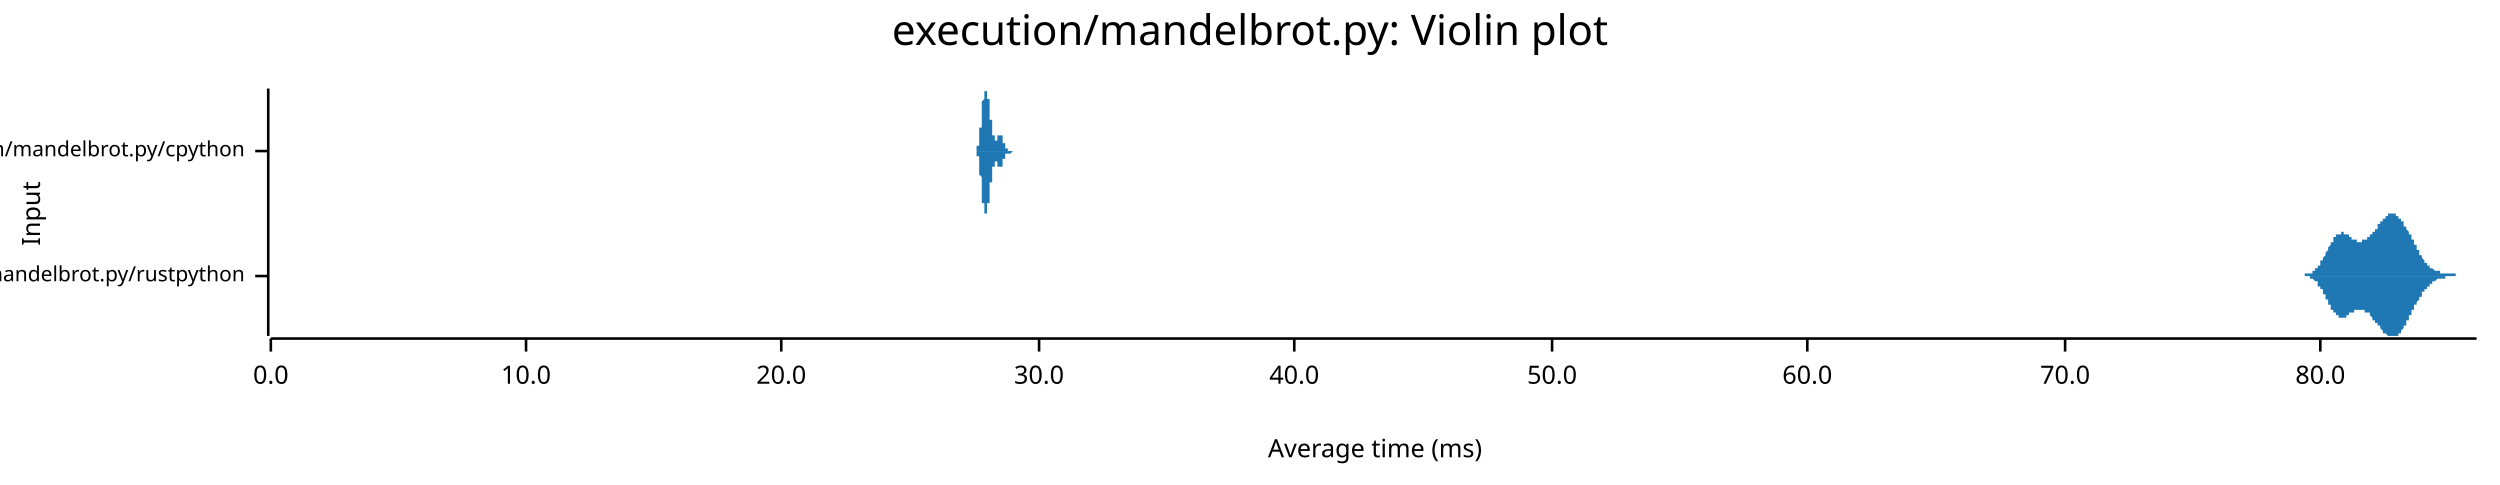
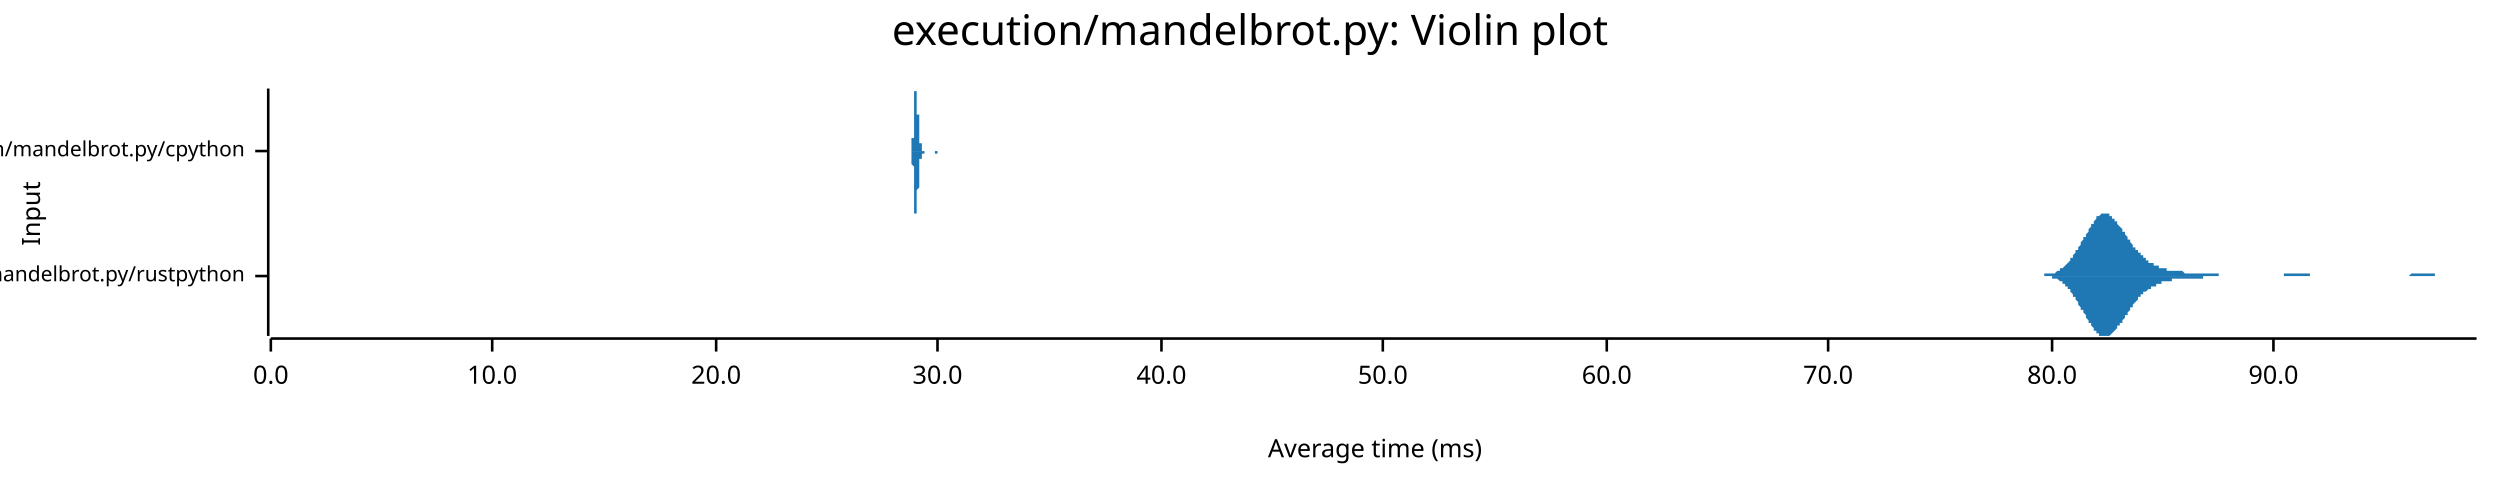
<svg xmlns="http://www.w3.org/2000/svg" width="960" height="186" viewBox="0 0 960 186">
  <text x="480" y="5" dy="0.76em" text-anchor="middle" font-family="sans-serif" font-size="16.129" opacity="1" fill="#000000">
execution/mandelbrot.py: Violin plot
</text>
  <text x="8" y="82" dy="0.76em" text-anchor="middle" font-family="sans-serif" font-size="9.677" opacity="1" fill="#000000" transform="rotate(270, 8, 82)">
Input
</text>
  <text x="528" y="178" dy="-0.5ex" text-anchor="middle" font-family="sans-serif" font-size="9.677" opacity="1" fill="#000000">
Average time (ms)
</text>
  <polyline fill="none" opacity="1" stroke="#000000" stroke-width="1" points="103,34 103,129 " />
  <text x="94" y="106" dy="0.5ex" text-anchor="end" font-family="sans-serif" font-size="8.065" opacity="1" fill="#000000">
execution/mandelbrot.py/rustpython
</text>
  <polyline fill="none" opacity="1" stroke="#000000" stroke-width="1" points="98,106 103,106 " />
  <text x="94" y="58" dy="0.5ex" text-anchor="end" font-family="sans-serif" font-size="8.065" opacity="1" fill="#000000">
execution/mandelbrot.py/cpython
</text>
  <polyline fill="none" opacity="1" stroke="#000000" stroke-width="1" points="98,58 103,58 " />
  <polyline fill="none" opacity="1" stroke="#000000" stroke-width="1" points="104,130 951,130 " />
  <text x="104" y="140" dy="0.76em" text-anchor="middle" font-family="sans-serif" font-size="9.677" opacity="1" fill="#000000">
0.0
</text>
  <polyline fill="none" opacity="1" stroke="#000000" stroke-width="1" points="104,130 104,135 " />
-   <text x="202" y="140" dy="0.76em" text-anchor="middle" font-family="sans-serif" font-size="9.677" opacity="1" fill="#000000">
+   <text x="189" y="140" dy="0.76em" text-anchor="middle" font-family="sans-serif" font-size="9.677" opacity="1" fill="#000000">
10.0
</text>
-   <polyline fill="none" opacity="1" stroke="#000000" stroke-width="1" points="202,130 202,135 " />
-   <text x="300" y="140" dy="0.76em" text-anchor="middle" font-family="sans-serif" font-size="9.677" opacity="1" fill="#000000">
+   <polyline fill="none" opacity="1" stroke="#000000" stroke-width="1" points="189,130 189,135 " />
+   <text x="275" y="140" dy="0.76em" text-anchor="middle" font-family="sans-serif" font-size="9.677" opacity="1" fill="#000000">
20.0
</text>
-   <polyline fill="none" opacity="1" stroke="#000000" stroke-width="1" points="300,130 300,135 " />
-   <text x="399" y="140" dy="0.76em" text-anchor="middle" font-family="sans-serif" font-size="9.677" opacity="1" fill="#000000">
+   <polyline fill="none" opacity="1" stroke="#000000" stroke-width="1" points="275,130 275,135 " />
+   <text x="360" y="140" dy="0.76em" text-anchor="middle" font-family="sans-serif" font-size="9.677" opacity="1" fill="#000000">
30.0
</text>
-   <polyline fill="none" opacity="1" stroke="#000000" stroke-width="1" points="399,130 399,135 " />
-   <text x="497" y="140" dy="0.76em" text-anchor="middle" font-family="sans-serif" font-size="9.677" opacity="1" fill="#000000">
+   <polyline fill="none" opacity="1" stroke="#000000" stroke-width="1" points="360,130 360,135 " />
+   <text x="446" y="140" dy="0.76em" text-anchor="middle" font-family="sans-serif" font-size="9.677" opacity="1" fill="#000000">
40.0
</text>
-   <polyline fill="none" opacity="1" stroke="#000000" stroke-width="1" points="497,130 497,135 " />
-   <text x="596" y="140" dy="0.76em" text-anchor="middle" font-family="sans-serif" font-size="9.677" opacity="1" fill="#000000">
+   <polyline fill="none" opacity="1" stroke="#000000" stroke-width="1" points="446,130 446,135 " />
+   <text x="531" y="140" dy="0.76em" text-anchor="middle" font-family="sans-serif" font-size="9.677" opacity="1" fill="#000000">
50.0
</text>
-   <polyline fill="none" opacity="1" stroke="#000000" stroke-width="1" points="596,130 596,135 " />
-   <text x="694" y="140" dy="0.76em" text-anchor="middle" font-family="sans-serif" font-size="9.677" opacity="1" fill="#000000">
+   <polyline fill="none" opacity="1" stroke="#000000" stroke-width="1" points="531,130 531,135 " />
+   <text x="617" y="140" dy="0.76em" text-anchor="middle" font-family="sans-serif" font-size="9.677" opacity="1" fill="#000000">
60.0
</text>
-   <polyline fill="none" opacity="1" stroke="#000000" stroke-width="1" points="694,130 694,135 " />
-   <text x="793" y="140" dy="0.76em" text-anchor="middle" font-family="sans-serif" font-size="9.677" opacity="1" fill="#000000">
+   <polyline fill="none" opacity="1" stroke="#000000" stroke-width="1" points="617,130 617,135 " />
+   <text x="702" y="140" dy="0.76em" text-anchor="middle" font-family="sans-serif" font-size="9.677" opacity="1" fill="#000000">
70.0
</text>
-   <polyline fill="none" opacity="1" stroke="#000000" stroke-width="1" points="793,130 793,135 " />
-   <text x="891" y="140" dy="0.76em" text-anchor="middle" font-family="sans-serif" font-size="9.677" opacity="1" fill="#000000">
+   <polyline fill="none" opacity="1" stroke="#000000" stroke-width="1" points="702,130 702,135 " />
+   <text x="788" y="140" dy="0.76em" text-anchor="middle" font-family="sans-serif" font-size="9.677" opacity="1" fill="#000000">
80.0
</text>
-   <polyline fill="none" opacity="1" stroke="#000000" stroke-width="1" points="891,130 891,135 " />
-   <polygon opacity="1" fill="#1F78B4" points="882,106 882,106 882,106 883,106 883,106 883,106 883,106 883,106 883,106 883,106 883,106 884,106 884,106 884,106 884,106 884,106 884,106 884,106 885,106 885,106 885,105 885,105 885,105 885,105 885,105 886,105 886,105 886,105 886,105 886,105 886,105 886,105 886,105 887,105 887,105 887,105 887,105 887,105 887,105 887,105 888,105 888,104 888,104 888,104 888,104 888,104 888,104 889,104 889,104 889,104 889,104 889,103 889,103 889,103 890,103 890,103 890,103 890,103 890,102 890,102 890,102 890,102 891,102 891,101 891,101 891,101 891,101 891,101 891,100 892,100 892,100 892,100 892,99 892,99 892,99 892,99 893,98 893,98 893,98 893,98 893,97 893,97 893,97 893,97 894,96 894,96 894,96 894,96 894,95 894,95 894,95 895,94 895,94 895,94 895,94 895,93 895,93 895,93 896,93 896,92 896,92 896,92 896,92 896,92 896,91 896,91 897,91 897,91 897,91 897,91 897,90 897,90 897,90 898,90 898,90 898,90 898,90 898,90 898,90 898,90 899,90 899,89 899,89 899,89 899,89 899,89 899,89 900,89 900,89 900,90 900,90 900,90 900,90 900,90 900,90 901,90 901,90 901,90 901,90 901,90 901,90 901,90 902,90 902,91 902,91 902,91 902,91 902,91 902,91 903,91 903,91 903,91 903,91 903,92 903,92 903,92 903,92 904,92 904,92 904,92 904,92 904,92 904,92 904,92 905,92 905,93 905,93 905,93 905,93 905,93 905,93 906,93 906,93 906,93 906,93 906,93 906,93 906,93 907,93 907,93 907,93 907,93 907,93 907,93 907,92 907,92 908,92 908,92 908,92 908,92 908,92 908,92 908,92 909,92 909,92 909,92 909,92 909,91 909,91 909,91 910,91 910,91 910,91 910,91 910,91 910,90 910,90 910,90 911,90 911,90 911,90 911,89 911,89 911,89 911,89 912,89 912,89 912,88 912,88 912,88 912,88 912,88 913,88 913,87 913,87 913,87 913,87 913,87 913,87 913,86 914,86 914,86 914,86 914,86 914,85 914,85 914,85 915,85 915,85 915,85 915,84 915,84 915,84 915,84 916,84 916,84 916,84 916,83 916,83 916,83 916,83 917,83 917,83 917,83 917,83 917,83 917,82 917,82 917,82 918,82 918,82 918,82 918,82 918,82 918,82 918,82 919,82 919,82 919,82 919,82 919,82 919,82 919,82 920,82 920,82 920,82 920,82 920,82 920,83 920,83 920,83 921,83 921,83 921,83 921,83 921,83 921,83 921,84 922,84 922,84 922,84 922,84 922,84 922,85 922,85 923,85 923,85 923,85 923,86 923,86 923,86 923,86 923,87 924,87 924,87 924,87 924,87 924,88 924,88 924,88 925,89 925,89 925,89 925,89 925,90 925,90 925,90 926,90 926,91 926,91 926,91 926,91 926,92 926,92 927,92 927,93 927,93 927,93 927,93 927,94 927,94 927,94 928,94 928,95 928,95 928,95 928,95 928,96 928,96 929,96 929,96 929,97 929,97 929,97 929,97 929,98 930,98 930,98 930,98 930,99 930,99 930,99 930,99 930,99 931,100 931,100 931,100 931,100 931,100 931,101 931,101 932,101 932,101 932,101 932,101 932,102 932,102 932,102 933,102 933,102 933,102 933,102 933,102 933,103 933,103 934,103 934,103 934,103 934,103 934,103 934,103 934,103 934,103 935,104 935,104 935,104 935,104 935,104 935,104 935,104 936,104 936,104 936,104 936,104 936,104 936,104 936,104 937,104 937,104 937,104 937,105 937,105 937,105 937,105 937,105 938,105 938,105 938,105 938,105 938,105 938,105 938,105 939,105 939,105 939,105 939,105 939,105 939,105 939,105 940,105 940,105 940,105 940,105 940,105 940,105 940,105 940,105 941,105 941,105 941,105 941,105 941,105 941,105 941,105 942,105 942,105 942,105 942,105 942,105 942,105 942,105 943,105 943,105 943,105 943,105 943,105 943,105 943,106 944,106 944,106 944,106 944,106 944,106 944,106 944,106 944,106 945,106 945,106 945,106 945,106 945,106 945,106 945,106 946,106 946,106 946,106 946,106 946,106 946,106 946,106 947,106 947,106 947,106 947,106 947,106 947,106 947,106 947,106 948,106 948,106 948,106 948,106 948,106 948,106 948,106 949,106 949,106 949,106 949,106 949,106 949,106 949,106 950,106 950,106 950,106 950,106 950,106 950,106 950,106 951,106 951,106 882,106 " />
-   <polygon opacity="1" fill="#1F78B4" points="882,106 882,106 882,106 883,106 883,106 883,106 883,106 883,106 883,106 883,106 883,106 884,106 884,106 884,106 884,106 884,106 884,106 884,106 885,106 885,106 885,106 885,106 885,106 885,106 885,106 886,106 886,106 886,106 886,106 886,106 886,106 886,106 886,106 887,106 887,107 887,107 887,107 887,107 887,107 887,107 888,107 888,107 888,107 888,107 888,107 888,107 888,107 889,108 889,108 889,108 889,108 889,108 889,108 889,108 890,108 890,109 890,109 890,109 890,109 890,109 890,109 890,110 891,110 891,110 891,110 891,110 891,111 891,111 891,111 892,111 892,112 892,112 892,112 892,112 892,113 892,113 893,113 893,113 893,114 893,114 893,114 893,114 893,115 893,115 894,115 894,115 894,116 894,116 894,116 894,117 894,117 895,117 895,117 895,118 895,118 895,118 895,118 895,119 896,119 896,119 896,119 896,119 896,120 896,120 896,120 896,120 897,120 897,121 897,121 897,121 897,121 897,121 897,121 898,121 898,122 898,122 898,122 898,122 898,122 898,122 899,122 899,122 899,122 899,122 899,122 899,122 899,122 900,122 900,122 900,122 900,122 900,122 900,122 900,122 900,122 901,122 901,122 901,122 901,121 901,121 901,121 901,121 902,121 902,121 902,121 902,121 902,121 902,121 902,120 903,120 903,120 903,120 903,120 903,120 903,120 903,120 903,120 904,120 904,119 904,119 904,119 904,119 904,119 904,119 905,119 905,119 905,119 905,119 905,119 905,119 905,119 906,119 906,119 906,119 906,119 906,119 906,119 906,119 907,119 907,119 907,119 907,119 907,119 907,119 907,119 907,119 908,119 908,119 908,119 908,119 908,119 908,119 908,120 909,120 909,120 909,120 909,120 909,120 909,120 909,120 910,120 910,121 910,121 910,121 910,121 910,121 910,121 910,121 911,122 911,122 911,122 911,122 911,122 911,122 911,123 912,123 912,123 912,123 912,123 912,123 912,124 912,124 913,124 913,124 913,124 913,124 913,125 913,125 913,125 913,125 914,125 914,126 914,126 914,126 914,126 914,126 914,126 915,127 915,127 915,127 915,127 915,127 915,127 915,128 916,128 916,128 916,128 916,128 916,128 916,128 916,128 917,129 917,129 917,129 917,129 917,129 917,129 917,129 917,129 918,129 918,129 918,129 918,129 918,129 918,129 918,129 919,129 919,129 919,129 919,129 919,129 919,129 919,129 920,129 920,129 920,129 920,129 920,129 920,129 920,129 920,129 921,129 921,129 921,128 921,128 921,128 921,128 921,128 922,128 922,128 922,127 922,127 922,127 922,127 922,127 923,126 923,126 923,126 923,126 923,126 923,125 923,125 923,125 924,125 924,124 924,124 924,124 924,124 924,124 924,123 925,123 925,123 925,122 925,122 925,122 925,122 925,121 926,121 926,121 926,121 926,120 926,120 926,120 926,119 927,119 927,119 927,119 927,118 927,118 927,118 927,118 927,117 928,117 928,117 928,117 928,116 928,116 928,116 928,116 929,115 929,115 929,115 929,115 929,114 929,114 929,114 930,114 930,113 930,113 930,113 930,113 930,112 930,112 930,112 931,112 931,112 931,111 931,111 931,111 931,111 931,111 932,111 932,110 932,110 932,110 932,110 932,110 932,110 933,110 933,109 933,109 933,109 933,109 933,109 933,109 934,109 934,109 934,109 934,108 934,108 934,108 934,108 934,108 935,108 935,108 935,108 935,108 935,108 935,108 935,108 936,107 936,107 936,107 936,107 936,107 936,107 936,107 937,107 937,107 937,107 937,107 937,107 937,107 937,107 937,107 938,107 938,107 938,107 938,107 938,107 938,107 938,107 939,107 939,107 939,107 939,107 939,107 939,106 939,106 940,106 940,106 940,106 940,106 940,106 940,106 940,106 940,106 941,106 941,106 941,106 941,106 941,106 941,106 941,106 942,106 942,106 942,106 942,106 942,106 942,106 942,106 943,106 943,106 943,106 943,106 943,106 943,106 943,106 944,106 944,106 944,106 944,106 944,106 944,106 944,106 944,106 945,106 945,106 945,106 945,106 945,106 945,106 945,106 946,106 946,106 946,106 946,106 946,106 946,106 946,106 947,106 947,106 947,106 947,106 947,106 947,106 947,106 947,106 948,106 948,106 948,106 948,106 948,106 948,106 948,106 949,106 949,106 949,106 949,106 949,106 949,106 949,106 950,106 950,106 950,106 950,106 950,106 950,106 950,106 951,106 951,106 882,106 " />
-   <polygon opacity="1" fill="#1F78B4" points="374,58 374,58 374,58 374,58 374,58 374,58 374,58 374,58 374,58 374,58 374,58 374,58 374,58 374,58 374,58 374,58 374,58 374,58 374,58 374,58 374,58 374,58 375,58 375,58 375,58 375,58 375,58 375,58 375,58 375,58 375,58 375,58 375,58 375,58 375,58 375,58 375,58 375,57 375,57 375,57 375,57 375,57 375,57 375,57 375,57 375,57 375,57 375,57 375,57 375,56 375,56 375,56 376,56 376,56 376,56 376,56 376,55 376,55 376,55 376,55 376,55 376,55 376,54 376,54 376,54 376,54 376,53 376,53 376,53 376,53 376,52 376,52 376,52 376,52 376,51 376,51 376,51 376,50 376,50 376,50 376,49 376,49 377,49 377,48 377,48 377,48 377,47 377,47 377,47 377,46 377,46 377,46 377,45 377,45 377,44 377,44 377,44 377,43 377,43 377,43 377,42 377,42 377,42 377,41 377,41 377,41 377,40 377,40 377,40 377,39 377,39 377,39 378,38 378,38 378,38 378,38 378,37 378,37 378,37 378,37 378,37 378,36 378,36 378,36 378,36 378,36 378,36 378,35 378,35 378,35 378,35 378,35 378,35 378,35 378,35 378,35 378,35 378,35 378,35 378,35 378,34 378,35 379,35 379,35 379,35 379,35 379,35 379,35 379,35 379,35 379,35 379,35 379,35 379,35 379,35 379,35 379,36 379,36 379,36 379,36 379,36 379,36 379,36 379,37 379,37 379,37 379,37 379,37 379,38 379,38 379,38 379,38 380,38 380,39 380,39 380,39 380,39 380,40 380,40 380,40 380,40 380,41 380,41 380,41 380,42 380,42 380,42 380,42 380,43 380,43 380,43 380,43 380,44 380,44 380,44 380,45 380,45 380,45 380,45 380,46 380,46 380,46 381,46 381,47 381,47 381,47 381,47 381,48 381,48 381,48 381,48 381,49 381,49 381,49 381,49 381,50 381,50 381,50 381,50 381,50 381,51 381,51 381,51 381,51 381,51 381,51 381,52 381,52 381,52 381,52 381,52 381,52 382,52 382,53 382,53 382,53 382,53 382,53 382,53 382,53 382,53 382,53 382,54 382,54 382,54 382,54 382,54 382,54 382,54 382,54 382,54 382,54 382,54 382,54 382,54 382,54 382,54 382,54 382,54 382,54 382,54 382,54 383,54 383,54 383,54 383,54 383,54 383,54 383,54 383,54 383,54 383,54 383,54 383,54 383,54 383,54 383,54 383,53 383,53 383,53 383,53 383,53 383,53 383,53 383,53 383,53 383,53 383,53 383,53 383,53 383,53 383,52 384,52 384,52 384,52 384,52 384,52 384,52 384,52 384,52 384,52 384,52 384,52 384,52 384,52 384,52 384,52 384,52 384,52 384,52 384,52 384,52 384,52 384,52 384,52 384,52 384,52 384,52 384,52 384,52 384,52 384,52 385,52 385,53 385,53 385,53 385,53 385,53 385,53 385,53 385,53 385,53 385,53 385,53 385,53 385,54 385,54 385,54 385,54 385,54 385,54 385,54 385,54 385,54 385,55 385,55 385,55 385,55 385,55 385,55 385,55 385,55 386,55 386,55 386,55 386,56 386,56 386,56 386,56 386,56 386,56 386,56 386,56 386,56 386,56 386,56 386,56 386,56 386,57 386,57 386,57 386,57 386,57 386,57 386,57 386,57 386,57 386,57 386,57 386,57 386,57 386,57 387,57 387,57 387,57 387,57 387,57 387,57 387,57 387,57 387,57 387,57 387,57 387,57 387,57 387,57 387,58 387,58 387,58 387,58 387,58 387,58 387,58 387,58 387,58 387,58 387,58 387,58 387,58 387,58 387,58 387,58 388,58 388,58 388,58 388,58 388,58 388,58 388,58 388,58 388,58 388,58 388,58 388,58 388,58 388,58 388,58 388,58 388,58 388,58 388,58 388,58 388,58 388,58 388,58 388,58 388,58 388,58 388,58 388,58 388,58 388,58 389,58 389,58 389,58 389,58 389,58 389,58 389,58 389,58 389,58 389,58 389,58 389,58 389,58 389,58 389,58 389,58 389,58 389,58 389,58 389,58 389,58 389,58 389,58 389,58 389,58 389,58 389,58 389,58 389,58 389,58 390,58 390,58 390,58 390,58 390,58 390,58 390,58 390,58 390,58 390,58 390,58 390,58 390,58 390,58 390,58 390,58 390,58 390,58 390,58 390,58 390,58 390,58 390,58 390,58 390,58 390,58 390,58 390,58 390,58 374,58 " />
-   <polygon opacity="1" fill="#1F78B4" points="374,58 374,58 374,58 374,58 374,58 374,58 374,58 374,58 374,58 374,58 374,58 374,58 374,58 374,58 374,58 374,58 374,58 374,58 374,58 374,58 374,58 374,58 375,58 375,58 375,59 375,59 375,59 375,59 375,59 375,59 375,59 375,59 375,59 375,59 375,59 375,59 375,59 375,59 375,59 375,59 375,59 375,59 375,59 375,59 375,60 375,60 375,60 375,60 375,60 375,60 375,60 375,60 376,60 376,61 376,61 376,61 376,61 376,61 376,61 376,62 376,62 376,62 376,62 376,62 376,63 376,63 376,63 376,63 376,64 376,64 376,64 376,64 376,65 376,65 376,65 376,65 376,66 376,66 376,66 376,67 376,67 376,67 377,68 377,68 377,68 377,69 377,69 377,69 377,70 377,70 377,71 377,71 377,71 377,72 377,72 377,72 377,73 377,73 377,73 377,74 377,74 377,75 377,75 377,75 377,76 377,76 377,76 377,77 377,77 377,77 377,77 377,78 378,78 378,78 378,79 378,79 378,79 378,79 378,80 378,80 378,80 378,80 378,80 378,81 378,81 378,81 378,81 378,81 378,81 378,81 378,81 378,82 378,82 378,82 378,82 378,82 378,82 378,82 378,82 378,82 378,82 378,82 379,82 379,82 379,82 379,82 379,82 379,82 379,82 379,82 379,82 379,81 379,81 379,81 379,81 379,81 379,81 379,81 379,81 379,81 379,80 379,80 379,80 379,80 379,80 379,79 379,79 379,79 379,79 379,79 379,78 379,78 380,78 380,78 380,78 380,77 380,77 380,77 380,77 380,76 380,76 380,76 380,76 380,75 380,75 380,75 380,74 380,74 380,74 380,74 380,73 380,73 380,73 380,73 380,72 380,72 380,72 380,71 380,71 380,71 380,71 380,70 381,70 381,70 381,70 381,69 381,69 381,69 381,69 381,68 381,68 381,68 381,68 381,67 381,67 381,67 381,67 381,67 381,66 381,66 381,66 381,66 381,66 381,65 381,65 381,65 381,65 381,65 381,65 381,64 381,64 381,64 382,64 382,64 382,64 382,64 382,64 382,63 382,63 382,63 382,63 382,63 382,63 382,63 382,63 382,63 382,63 382,63 382,63 382,63 382,62 382,62 382,62 382,62 382,62 382,62 382,62 382,62 382,62 382,62 382,62 382,62 383,62 383,62 383,62 383,62 383,62 383,63 383,63 383,63 383,63 383,63 383,63 383,63 383,63 383,63 383,63 383,63 383,63 383,63 383,63 383,63 383,63 383,63 383,64 383,64 383,64 383,64 383,64 383,64 383,64 383,64 384,64 384,64 384,64 384,64 384,64 384,64 384,64 384,64 384,64 384,64 384,64 384,65 384,65 384,65 384,65 384,65 384,65 384,65 384,65 384,65 384,65 384,64 384,64 384,64 384,64 384,64 384,64 384,64 384,64 384,64 385,64 385,64 385,64 385,64 385,64 385,64 385,64 385,63 385,63 385,63 385,63 385,63 385,63 385,63 385,63 385,63 385,63 385,63 385,62 385,62 385,62 385,62 385,62 385,62 385,62 385,62 385,62 385,61 385,61 385,61 386,61 386,61 386,61 386,61 386,61 386,61 386,61 386,61 386,61 386,60 386,60 386,60 386,60 386,60 386,60 386,60 386,60 386,60 386,60 386,60 386,60 386,60 386,60 386,60 386,60 386,60 386,59 386,59 386,59 386,59 387,59 387,59 387,59 387,59 387,59 387,59 387,59 387,59 387,59 387,59 387,59 387,59 387,59 387,59 387,59 387,59 387,59 387,59 387,59 387,59 387,59 387,59 387,59 387,59 387,59 387,59 387,59 387,59 387,59 387,59 388,59 388,59 388,59 388,59 388,59 388,59 388,59 388,59 388,59 388,59 388,59 388,59 388,59 388,59 388,59 388,59 388,59 388,59 388,59 388,59 388,59 388,59 388,59 388,59 388,59 388,59 388,59 388,59 388,59 388,59 389,58 389,58 389,58 389,58 389,58 389,58 389,58 389,58 389,58 389,58 389,58 389,58 389,58 389,58 389,58 389,58 389,58 389,58 389,58 389,58 389,58 389,58 389,58 389,58 389,58 389,58 389,58 389,58 389,58 389,58 390,58 390,58 390,58 390,58 390,58 390,58 390,58 390,58 390,58 390,58 390,58 390,58 390,58 390,58 390,58 390,58 390,58 390,58 390,58 390,58 390,58 390,58 390,58 390,58 390,58 390,58 390,58 390,58 390,58 374,58 " />
+   <polyline fill="none" opacity="1" stroke="#000000" stroke-width="1" points="788,130 788,135 " />
+   <text x="873" y="140" dy="0.76em" text-anchor="middle" font-family="sans-serif" font-size="9.677" opacity="1" fill="#000000">
+ 90.0
+ </text>
+   <polyline fill="none" opacity="1" stroke="#000000" stroke-width="1" points="873,130 873,135 " />
+   <polygon opacity="1" fill="#1F78B4" points="780,106 780,106 781,106 781,106 781,106 782,106 782,106 782,106 783,106 783,106 783,106 784,106 784,106 784,106 785,106 785,105 785,105 786,105 786,105 787,105 787,105 787,105 788,105 788,105 788,105 789,105 789,105 789,105 790,104 790,104 790,104 791,104 791,104 791,103 792,103 792,103 792,103 793,102 793,102 793,102 794,101 794,101 794,101 795,100 795,100 795,99 796,99 796,98 796,98 797,97 797,97 797,96 798,96 798,95 798,95 799,94 799,93 799,93 800,92 800,91 801,91 801,90 801,90 802,89 802,88 802,88 803,87 803,87 803,86 804,86 804,85 804,85 805,84 805,84 805,83 806,83 806,83 806,83 807,82 807,82 807,82 808,82 808,82 808,82 809,82 809,82 809,82 810,82 810,83 810,83 811,83 811,83 811,84 812,84 812,85 812,85 813,85 813,86 813,86 814,87 814,87 815,88 815,88 815,89 816,89 816,90 816,90 817,91 817,91 817,92 818,92 818,93 818,93 819,94 819,94 819,95 820,95 820,95 820,96 821,96 821,97 821,97 822,97 822,98 822,98 823,98 823,99 823,99 824,99 824,100 824,100 825,100 825,100 825,101 826,101 826,101 826,101 827,101 827,102 828,102 828,102 828,102 829,102 829,103 829,103 830,103 830,103 830,103 831,103 831,103 831,103 832,103 832,104 832,104 833,104 833,104 833,104 834,104 834,104 834,104 835,104 835,104 835,104 836,104 836,104 836,104 837,104 837,104 837,104 838,104 838,104 838,104 839,105 839,105 839,105 840,105 840,105 840,105 841,105 841,105 842,105 842,105 842,105 843,105 843,105 843,105 844,105 844,105 844,105 845,105 845,105 845,105 846,105 846,105 846,105 847,105 847,105 847,105 848,105 848,105 848,105 849,105 849,105 849,105 850,105 850,105 850,105 851,105 851,105 851,105 852,105 852,105 852,106 853,106 853,106 853,106 854,106 854,106 854,106 855,106 855,106 856,106 856,106 856,106 857,106 857,106 857,106 858,106 858,106 858,106 859,106 859,106 859,106 860,106 860,106 860,106 861,106 861,106 861,106 862,106 862,106 862,106 863,106 863,106 863,106 864,106 864,106 864,106 865,106 865,106 865,106 866,106 866,106 866,106 867,106 867,106 867,106 868,106 868,106 869,106 869,106 869,106 870,106 870,106 870,106 871,106 871,106 871,106 872,106 872,106 872,106 873,106 873,106 873,106 874,106 874,106 874,106 875,106 875,106 875,106 876,106 876,106 876,106 877,106 877,105 877,105 878,105 878,105 878,105 879,105 879,105 879,105 880,105 880,105 880,105 881,105 881,105 881,105 882,105 882,105 883,105 883,105 883,105 884,105 884,105 884,105 885,105 885,105 885,105 886,105 886,105 886,105 887,105 887,106 887,106 888,106 888,106 888,106 889,106 889,106 889,106 890,106 890,106 890,106 891,106 891,106 891,106 892,106 892,106 892,106 893,106 893,106 893,106 894,106 894,106 894,106 895,106 895,106 895,106 896,106 896,106 897,106 897,106 897,106 898,106 898,106 898,106 899,106 899,106 899,106 900,106 900,106 900,106 901,106 901,106 901,106 902,106 902,106 902,106 903,106 903,106 903,106 904,106 904,106 904,106 905,106 905,106 905,106 906,106 906,106 906,106 907,106 907,106 907,106 908,106 908,106 908,106 909,106 909,106 910,106 910,106 910,106 911,106 911,106 911,106 912,106 912,106 912,106 913,106 913,106 913,106 914,106 914,106 914,106 915,106 915,106 915,106 916,106 916,106 916,106 917,106 917,106 917,106 918,106 918,106 918,106 919,106 919,106 919,106 920,106 920,106 920,106 921,106 921,106 921,106 922,106 922,106 922,106 923,106 923,106 924,106 924,106 924,106 925,106 925,106 925,106 926,105 926,105 926,105 927,105 927,105 927,105 928,105 928,105 928,105 929,105 929,105 929,105 930,105 930,105 930,105 931,105 931,105 931,105 932,105 932,105 932,105 933,105 933,105 933,105 934,105 934,105 934,105 935,105 935,106 935,106 936,106 936,106 936,106 937,106 937,106 938,106 938,106 938,106 939,106 939,106 939,106 940,106 940,106 940,106 941,106 941,106 941,106 942,106 942,106 942,106 943,106 943,106 943,106 944,106 944,106 944,106 945,106 945,106 945,106 946,106 946,106 946,106 947,106 947,106 947,106 948,106 948,106 948,106 949,106 949,106 949,106 950,106 950,106 951,106 951,106 780,106 " />
+   <polygon opacity="1" fill="#1F78B4" points="780,106 780,106 781,106 781,106 781,106 782,106 782,106 782,106 783,106 783,106 783,106 784,106 784,106 784,106 785,106 785,106 785,106 786,106 786,106 787,106 787,106 787,106 788,106 788,107 788,107 789,107 789,107 789,107 790,107 790,107 790,107 791,108 791,108 791,108 792,108 792,108 792,109 793,109 793,109 793,110 794,110 794,110 794,111 795,111 795,112 795,112 796,113 796,113 796,114 797,114 797,115 797,115 798,116 798,116 798,117 799,118 799,118 799,119 800,119 800,120 801,121 801,121 801,122 802,123 802,123 802,124 803,124 803,125 803,125 804,126 804,126 804,127 805,127 805,128 805,128 806,128 806,129 806,129 807,129 807,129 807,129 808,129 808,129 808,129 809,129 809,129 809,129 810,129 810,129 810,129 811,128 811,128 811,128 812,127 812,127 812,127 813,126 813,126 813,125 814,125 814,124 815,124 815,123 815,123 816,122 816,122 816,121 817,121 817,120 817,120 818,119 818,119 818,118 819,118 819,117 819,117 820,116 820,116 820,116 821,115 821,115 821,114 822,114 822,114 822,113 823,113 823,113 823,112 824,112 824,112 824,112 825,111 825,111 825,111 826,111 826,110 826,110 827,110 827,110 828,110 828,109 828,109 829,109 829,109 829,109 830,109 830,109 830,108 831,108 831,108 831,108 832,108 832,108 832,108 833,108 833,108 833,108 834,108 834,107 834,107 835,107 835,107 835,107 836,107 836,107 836,107 837,107 837,107 837,107 838,107 838,107 838,107 839,107 839,107 839,107 840,107 840,107 840,107 841,107 841,107 842,107 842,107 842,107 843,107 843,107 843,107 844,107 844,107 844,107 845,107 845,107 845,107 846,107 846,107 846,106 847,106 847,106 847,106 848,106 848,106 848,106 849,106 849,106 849,106 850,106 850,106 850,106 851,106 851,106 851,106 852,106 852,106 852,106 853,106 853,106 853,106 854,106 854,106 854,106 855,106 855,106 856,106 856,106 856,106 857,106 857,106 857,106 858,106 858,106 858,106 859,106 859,106 859,106 860,106 860,106 860,106 861,106 861,106 861,106 862,106 862,106 862,106 863,106 863,106 863,106 864,106 864,106 864,106 865,106 865,106 865,106 866,106 866,106 866,106 867,106 867,106 867,106 868,106 868,106 869,106 869,106 869,106 870,106 870,106 870,106 871,106 871,106 871,106 872,106 872,106 872,106 873,106 873,106 873,106 874,106 874,106 874,106 875,106 875,106 875,106 876,106 876,106 876,106 877,106 877,106 877,106 878,106 878,106 878,106 879,106 879,106 879,106 880,106 880,106 880,106 881,106 881,106 881,106 882,106 882,106 883,106 883,106 883,106 884,106 884,106 884,106 885,106 885,106 885,106 886,106 886,106 886,106 887,106 887,106 887,106 888,106 888,106 888,106 889,106 889,106 889,106 890,106 890,106 890,106 891,106 891,106 891,106 892,106 892,106 892,106 893,106 893,106 893,106 894,106 894,106 894,106 895,106 895,106 895,106 896,106 896,106 897,106 897,106 897,106 898,106 898,106 898,106 899,106 899,106 899,106 900,106 900,106 900,106 901,106 901,106 901,106 902,106 902,106 902,106 903,106 903,106 903,106 904,106 904,106 904,106 905,106 905,106 905,106 906,106 906,106 906,106 907,106 907,106 907,106 908,106 908,106 908,106 909,106 909,106 910,106 910,106 910,106 911,106 911,106 911,106 912,106 912,106 912,106 913,106 913,106 913,106 914,106 914,106 914,106 915,106 915,106 915,106 916,106 916,106 916,106 917,106 917,106 917,106 918,106 918,106 918,106 919,106 919,106 919,106 920,106 920,106 920,106 921,106 921,106 921,106 922,106 922,106 922,106 923,106 923,106 924,106 924,106 924,106 925,106 925,106 925,106 926,106 926,106 926,106 927,106 927,106 927,106 928,106 928,106 928,106 929,106 929,106 929,106 930,106 930,106 930,106 931,106 931,106 931,106 932,106 932,106 932,106 933,106 933,106 933,106 934,106 934,106 934,106 935,106 935,106 935,106 936,106 936,106 936,106 937,106 937,106 938,106 938,106 938,106 939,106 939,106 939,106 940,106 940,106 940,106 941,106 941,106 941,106 942,106 942,106 942,106 943,106 943,106 943,106 944,106 944,106 944,106 945,106 945,106 945,106 946,106 946,106 946,106 947,106 947,106 947,106 948,106 948,106 948,106 949,106 949,106 949,106 950,106 950,106 951,106 951,106 780,106 " />
+   <polygon opacity="1" fill="#1F78B4" points="349,58 349,58 349,58 349,58 349,58 349,58 349,58 349,58 349,58 349,58 349,58 349,58 349,58 349,58 349,58 349,58 349,58 349,58 349,58 349,58 349,58 349,58 349,58 349,58 349,58 350,58 350,58 350,58 350,58 350,58 350,58 350,58 350,58 350,58 350,58 350,58 350,58 350,58 350,58 350,58 350,58 350,57 350,57 350,57 350,57 350,57 350,57 350,57 350,57 350,57 350,57 350,56 350,56 350,56 350,56 350,56 350,55 350,55 350,55 350,55 350,55 350,54 350,54 350,54 350,53 350,53 351,53 351,52 351,52 351,51 351,51 351,51 351,50 351,50 351,49 351,49 351,48 351,48 351,47 351,47 351,46 351,46 351,45 351,45 351,44 351,43 351,43 351,42 351,42 351,41 351,41 351,40 351,40 351,39 351,39 351,38 351,38 351,38 351,37 351,37 351,36 351,36 351,36 351,36 351,35 351,35 351,35 351,35 352,35 352,35 352,35 352,34 352,34 352,35 352,35 352,35 352,35 352,35 352,35 352,35 352,35 352,36 352,36 352,36 352,36 352,37 352,37 352,37 352,38 352,38 352,38 352,39 352,39 352,39 352,40 352,40 352,40 352,40 352,41 352,41 352,41 352,42 352,42 352,42 352,43 352,43 352,43 352,44 352,44 353,44 353,44 353,45 353,45 353,45 353,46 353,46 353,46 353,46 353,47 353,47 353,47 353,48 353,48 353,48 353,48 353,49 353,49 353,49 353,50 353,50 353,50 353,51 353,51 353,51 353,52 353,52 353,52 353,52 353,53 353,53 353,53 353,53 353,54 353,54 353,54 353,54 353,55 353,55 353,55 353,55 354,55 354,56 354,56 354,56 354,56 354,56 354,56 354,56 354,56 354,57 354,57 354,57 354,57 354,57 354,57 354,57 354,57 354,57 354,57 354,57 354,57 354,57 354,57 354,57 354,57 354,57 354,57 354,57 354,57 354,57 354,57 354,57 354,57 354,57 354,57 354,57 354,58 354,58 354,58 354,58 354,58 355,58 355,58 355,58 355,58 355,58 355,58 355,58 355,58 355,58 355,58 355,58 355,58 355,58 355,58 355,58 355,58 355,58 355,58 355,58 355,58 355,58 355,58 355,58 355,58 355,58 355,58 355,58 355,58 355,58 355,58 355,58 355,58 355,58 355,58 355,58 355,58 355,58 355,58 355,58 355,58 355,58 355,58 356,58 356,58 356,58 356,58 356,58 356,58 356,58 356,58 356,58 356,58 356,58 356,58 356,58 356,58 356,58 356,58 356,58 356,58 356,58 356,58 356,58 356,58 356,58 356,58 356,58 356,58 356,58 356,58 356,58 356,58 356,58 356,58 356,58 356,58 356,58 356,58 356,58 356,58 356,58 356,58 356,58 357,58 357,58 357,58 357,58 357,58 357,58 357,58 357,58 357,58 357,58 357,58 357,58 357,58 357,58 357,58 357,58 357,58 357,58 357,58 357,58 357,58 357,58 357,58 357,58 357,58 357,58 357,58 357,58 357,58 357,58 357,58 357,58 357,58 357,58 357,58 357,58 357,58 357,58 357,58 357,58 357,58 358,58 358,58 358,58 358,58 358,58 358,58 358,58 358,58 358,58 358,58 358,58 358,58 358,58 358,58 358,58 358,58 358,58 358,58 358,58 358,58 358,58 358,58 358,58 358,58 358,58 358,58 358,58 358,58 358,58 358,58 358,58 358,58 358,58 358,58 358,58 358,58 358,58 358,58 358,58 358,58 358,58 359,58 359,58 359,58 359,58 359,58 359,58 359,58 359,58 359,58 359,58 359,58 359,58 359,58 359,58 359,58 359,58 359,58 359,58 359,58 359,58 359,58 359,58 359,58 359,58 359,58 359,58 359,58 359,58 359,58 359,58 359,58 359,58 359,58 359,58 359,58 359,58 359,58 359,58 359,58 359,58 359,58 359,58 360,58 360,58 360,58 360,58 360,58 360,58 360,58 360,58 360,58 360,58 360,58 360,58 360,58 360,58 360,58 360,58 360,58 360,58 360,58 360,58 360,58 360,58 360,58 360,58 360,58 360,58 360,58 360,58 360,58 360,58 360,58 360,58 360,58 360,58 360,58 360,58 360,58 360,58 360,58 360,58 360,58 361,58 361,58 361,58 361,58 361,58 361,58 361,58 361,58 361,58 361,58 361,58 361,58 361,58 361,58 361,58 361,58 361,58 361,58 361,58 361,58 361,58 361,58 349,58 " />
+   <polygon opacity="1" fill="#1F78B4" points="349,58 349,58 349,58 349,58 349,58 349,58 349,58 349,58 349,58 349,58 349,58 349,58 349,58 349,58 349,58 349,58 349,58 349,58 349,58 349,58 349,58 349,58 349,58 349,58 349,58 350,58 350,58 350,58 350,58 350,58 350,59 350,59 350,59 350,59 350,59 350,59 350,59 350,59 350,59 350,59 350,59 350,59 350,59 350,59 350,59 350,59 350,59 350,60 350,60 350,60 350,60 350,60 350,60 350,60 350,61 350,61 350,61 350,61 350,61 350,62 350,62 350,62 350,63 350,63 350,63 350,63 351,64 351,64 351,65 351,65 351,65 351,66 351,66 351,67 351,67 351,68 351,68 351,69 351,69 351,70 351,70 351,71 351,71 351,72 351,72 351,73 351,74 351,74 351,75 351,75 351,76 351,76 351,77 351,77 351,78 351,78 351,79 351,79 351,79 351,80 351,80 351,80 351,81 351,81 351,81 351,81 351,82 351,82 352,82 352,82 352,82 352,82 352,82 352,82 352,82 352,82 352,82 352,82 352,81 352,81 352,81 352,81 352,81 352,80 352,80 352,80 352,80 352,79 352,79 352,79 352,78 352,78 352,78 352,77 352,77 352,77 352,76 352,76 352,76 352,75 352,75 352,75 352,74 352,74 352,74 352,74 352,73 352,73 352,73 353,72 353,72 353,72 353,72 353,71 353,71 353,71 353,70 353,70 353,70 353,70 353,69 353,69 353,69 353,68 353,68 353,68 353,67 353,67 353,67 353,67 353,66 353,66 353,66 353,65 353,65 353,65 353,64 353,64 353,64 353,64 353,63 353,63 353,63 353,63 353,62 353,62 353,62 353,62 353,61 353,61 354,61 354,61 354,61 354,61 354,60 354,60 354,60 354,60 354,60 354,60 354,60 354,60 354,60 354,60 354,60 354,60 354,59 354,59 354,59 354,59 354,59 354,59 354,59 354,59 354,59 354,59 354,59 354,59 354,59 354,59 354,59 354,59 354,59 354,59 354,59 354,59 354,59 354,59 354,59 354,59 354,59 355,59 355,59 355,59 355,59 355,59 355,59 355,59 355,59 355,59 355,59 355,59 355,59 355,59 355,59 355,59 355,59 355,58 355,58 355,58 355,58 355,58 355,58 355,58 355,58 355,58 355,58 355,58 355,58 355,58 355,58 355,58 355,58 355,58 355,58 355,58 355,58 355,58 355,58 355,58 355,58 355,58 355,58 356,58 356,58 356,58 356,58 356,58 356,58 356,58 356,58 356,58 356,58 356,58 356,58 356,58 356,58 356,58 356,58 356,58 356,58 356,58 356,58 356,58 356,58 356,58 356,58 356,58 356,58 356,58 356,58 356,58 356,58 356,58 356,58 356,58 356,58 356,58 356,58 356,58 356,58 356,58 356,58 356,58 357,58 357,58 357,58 357,58 357,58 357,58 357,58 357,58 357,58 357,58 357,58 357,58 357,58 357,58 357,58 357,58 357,58 357,58 357,58 357,58 357,58 357,58 357,58 357,58 357,58 357,58 357,58 357,58 357,58 357,58 357,58 357,58 357,58 357,58 357,58 357,58 357,58 357,58 357,58 357,58 357,58 358,58 358,58 358,58 358,58 358,58 358,58 358,58 358,58 358,58 358,58 358,58 358,58 358,58 358,58 358,58 358,58 358,58 358,58 358,58 358,58 358,58 358,58 358,58 358,58 358,58 358,58 358,58 358,58 358,58 358,58 358,58 358,58 358,58 358,58 358,58 358,58 358,58 358,58 358,58 358,58 358,58 359,58 359,58 359,58 359,58 359,58 359,58 359,58 359,58 359,58 359,58 359,58 359,58 359,58 359,58 359,58 359,58 359,58 359,58 359,58 359,58 359,58 359,58 359,58 359,58 359,58 359,58 359,58 359,58 359,58 359,58 359,59 359,59 359,59 359,59 359,59 359,59 359,59 359,59 359,59 359,59 359,59 359,59 360,59 360,59 360,59 360,59 360,59 360,59 360,59 360,59 360,59 360,59 360,59 360,59 360,59 360,59 360,59 360,59 360,59 360,59 360,59 360,59 360,59 360,59 360,59 360,59 360,59 360,58 360,58 360,58 360,58 360,58 360,58 360,58 360,58 360,58 360,58 360,58 360,58 360,58 360,58 360,58 360,58 361,58 361,58 361,58 361,58 361,58 361,58 361,58 361,58 361,58 361,58 361,58 361,58 361,58 361,58 361,58 361,58 361,58 361,58 361,58 361,58 361,58 361,58 349,58 " />
</svg>
